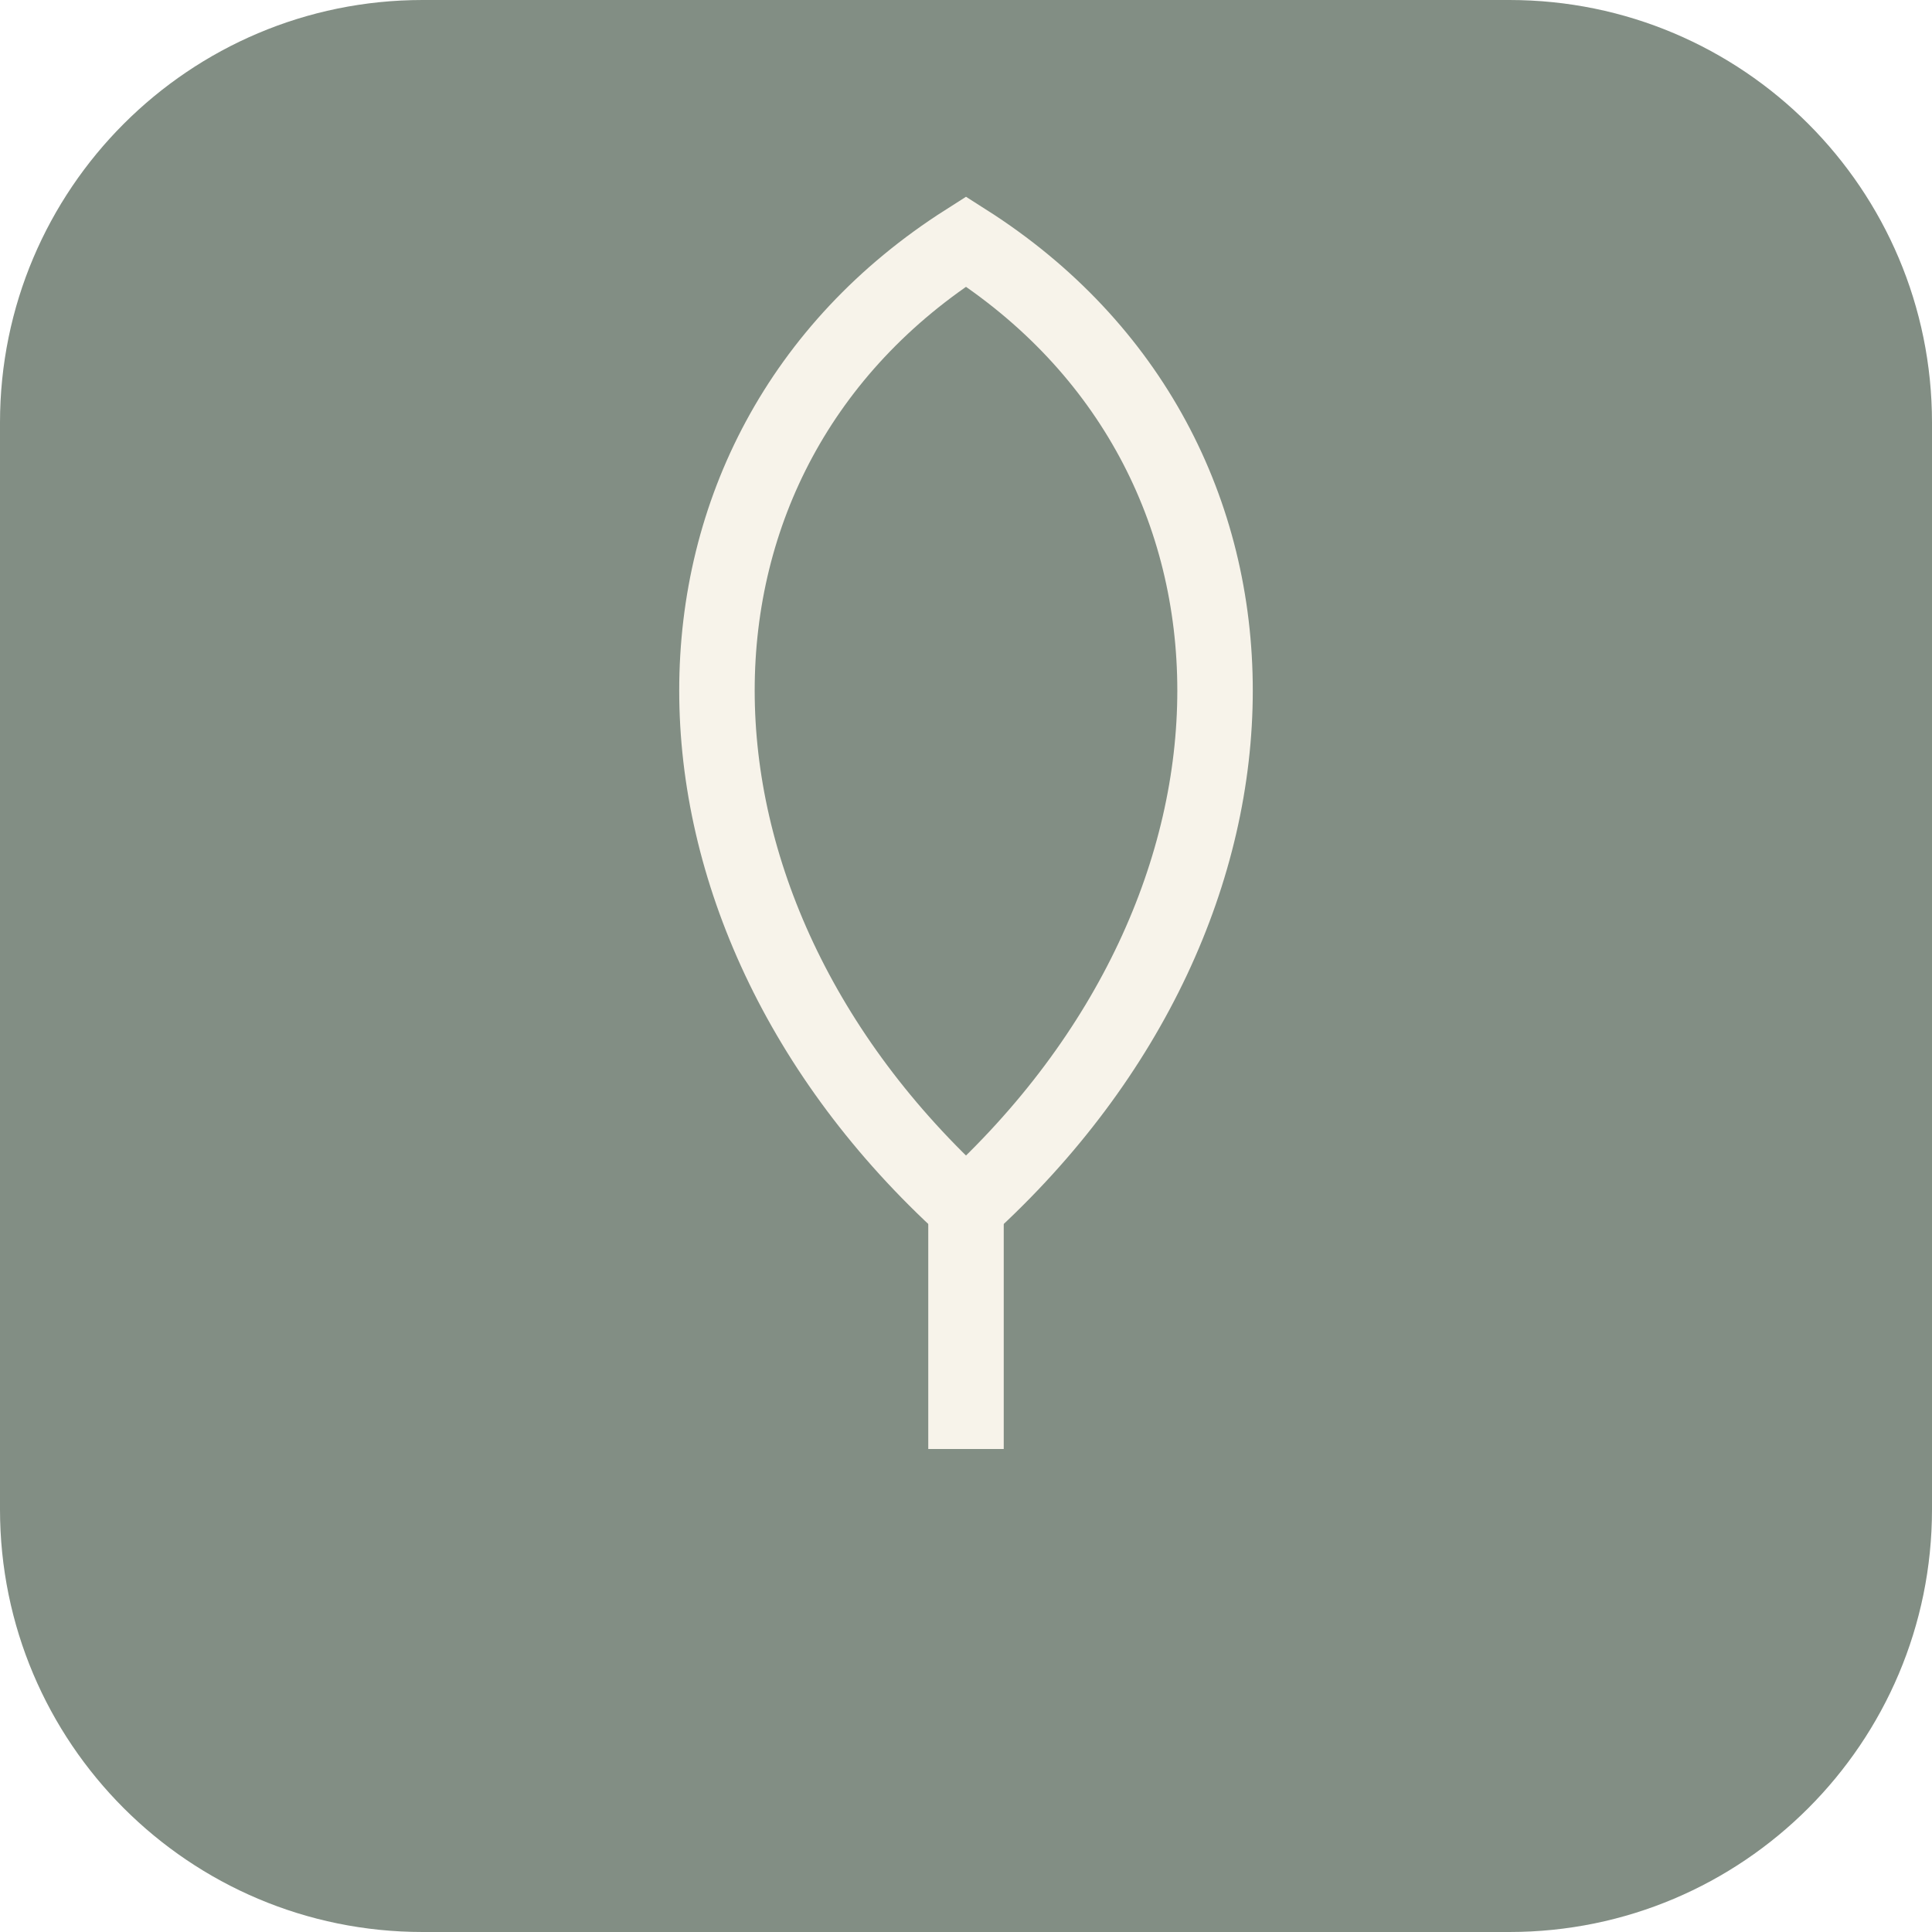
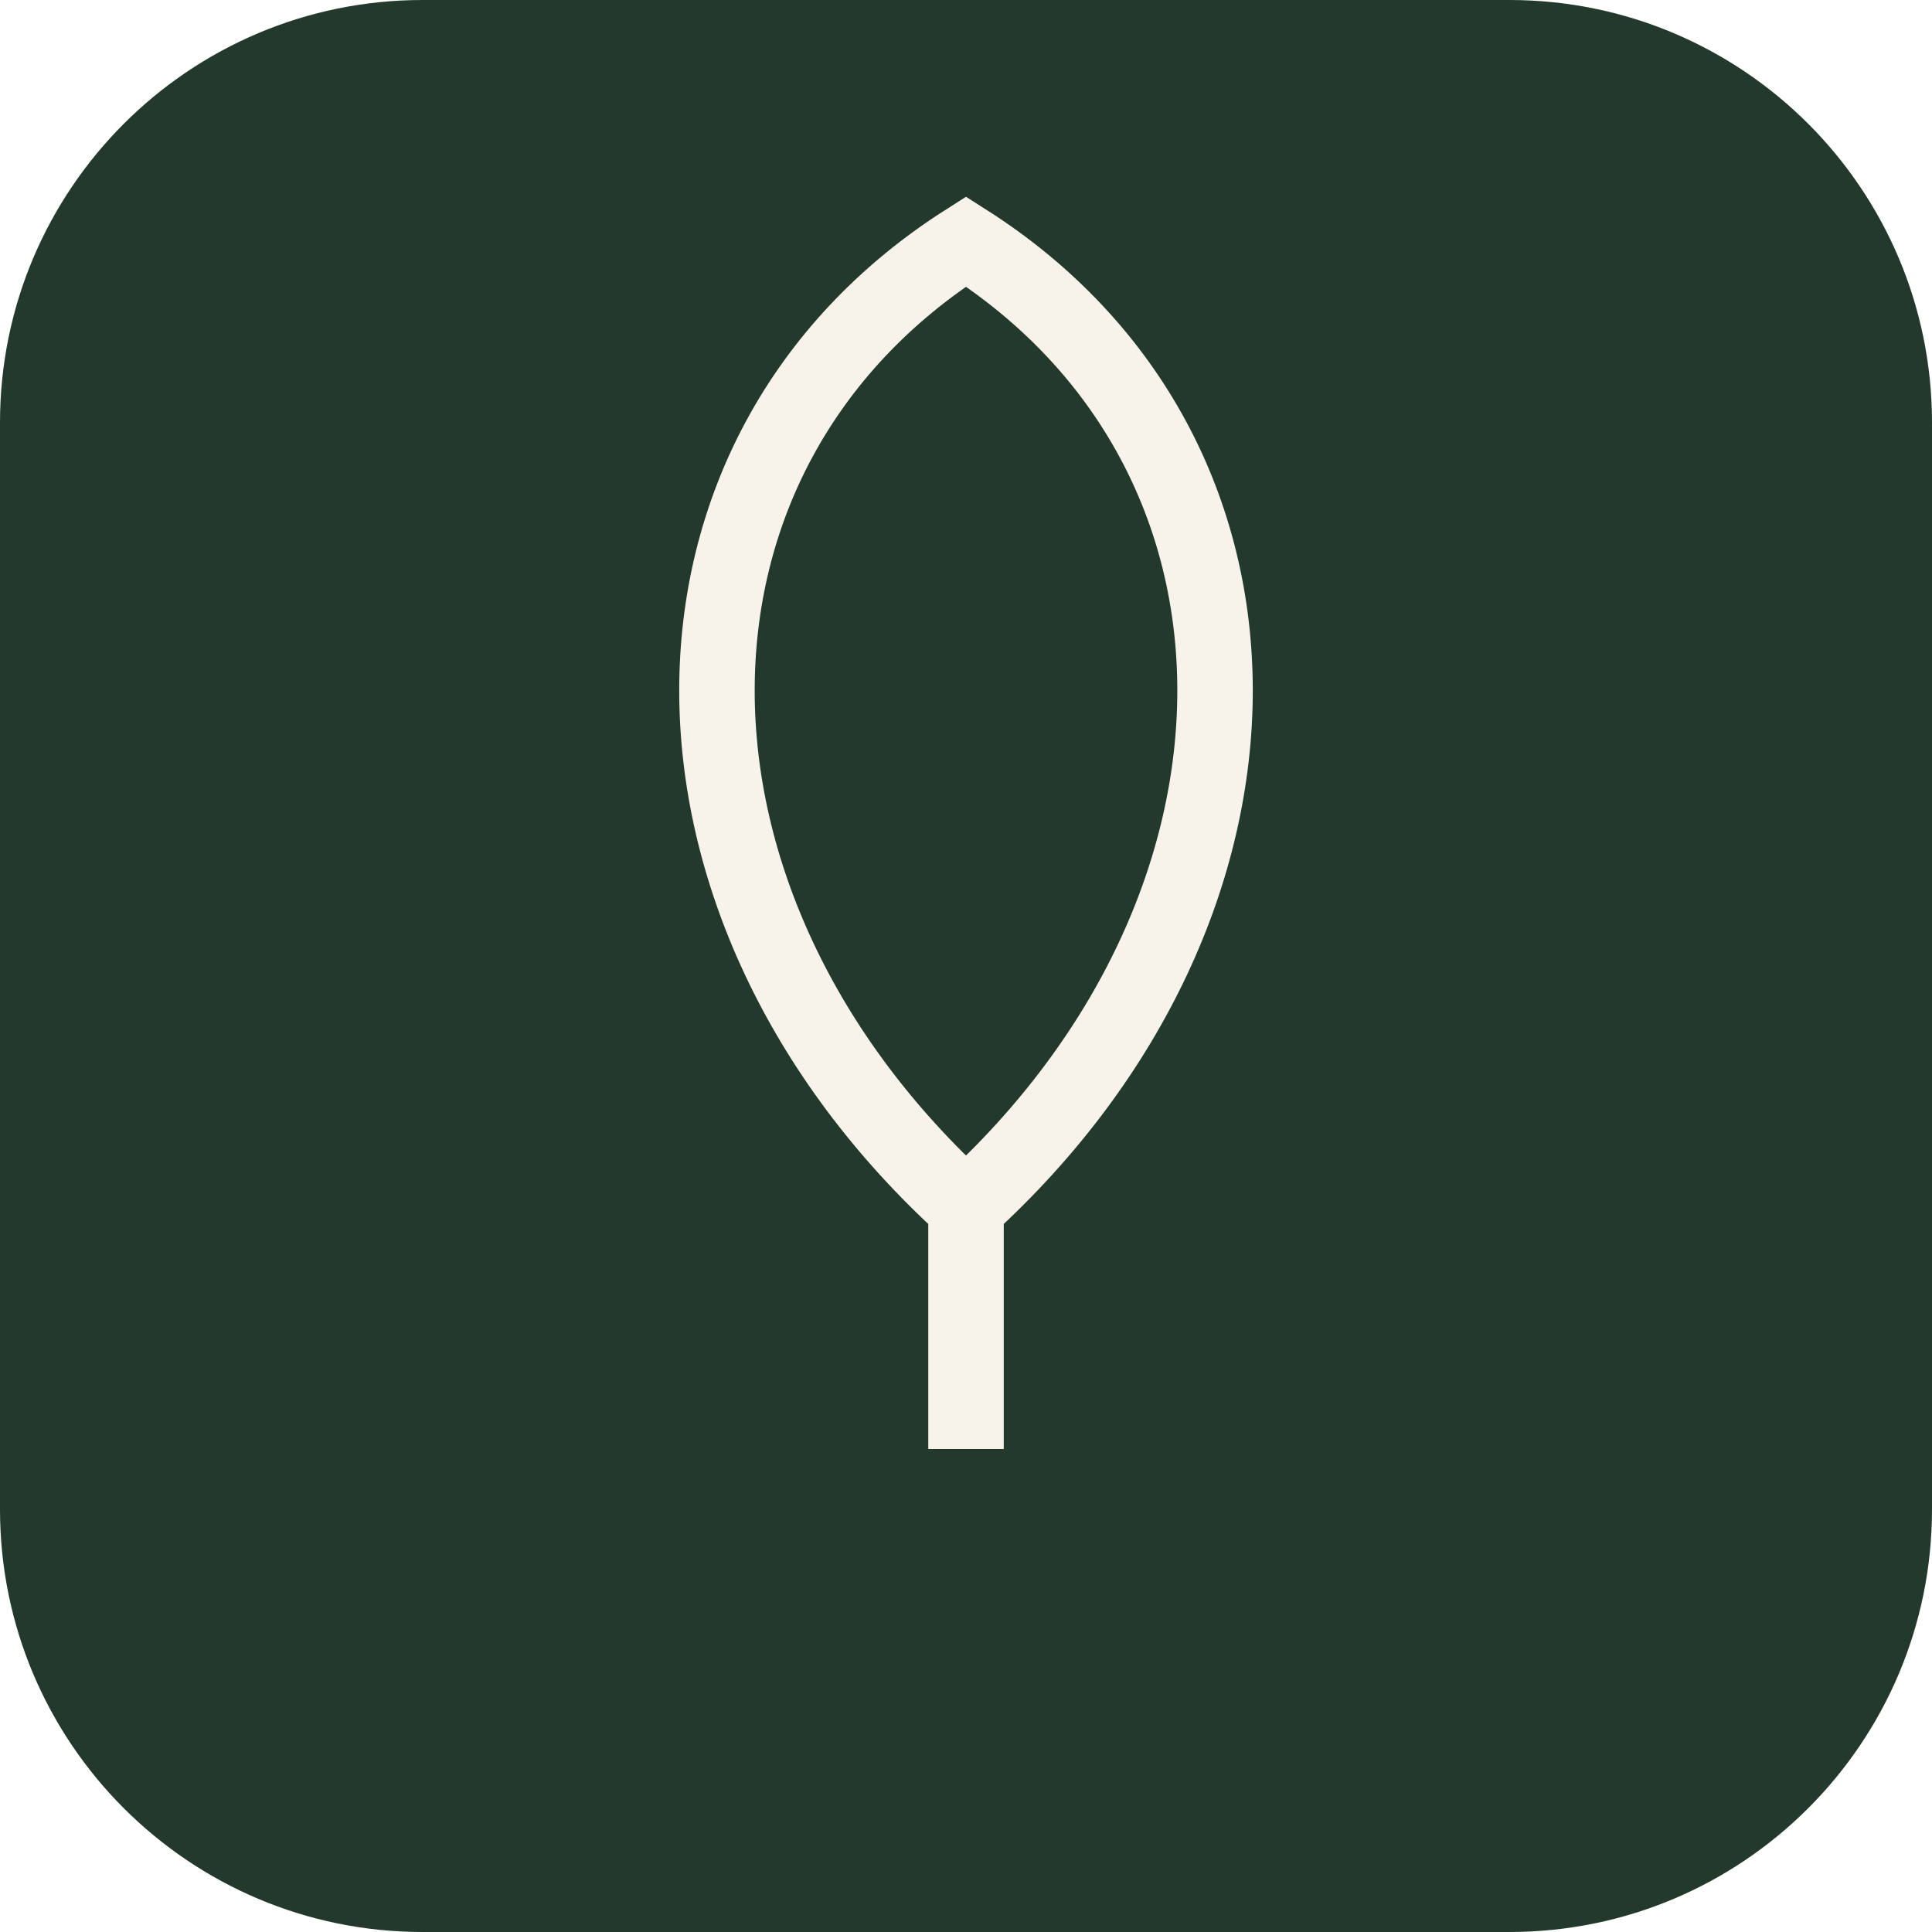
<svg xmlns="http://www.w3.org/2000/svg" width="64" height="64" viewBox="0 0 64 64">
-   <rect width="64" height="64" rx="14" fill="#828e84" />
+   <rect width="64" height="64" rx="14" fill="#22392c" />
  <g transform="translate(32,26)" fill="none" stroke="#f7f3ea" stroke-width="2.5">
    <path d="M0,14 C-11,4 -11,-11 0,-18 C11,-11 11,4 0,14 Z" />
    <line x1="0" y1="14" x2="0" y2="22" />
  </g>
</svg>
